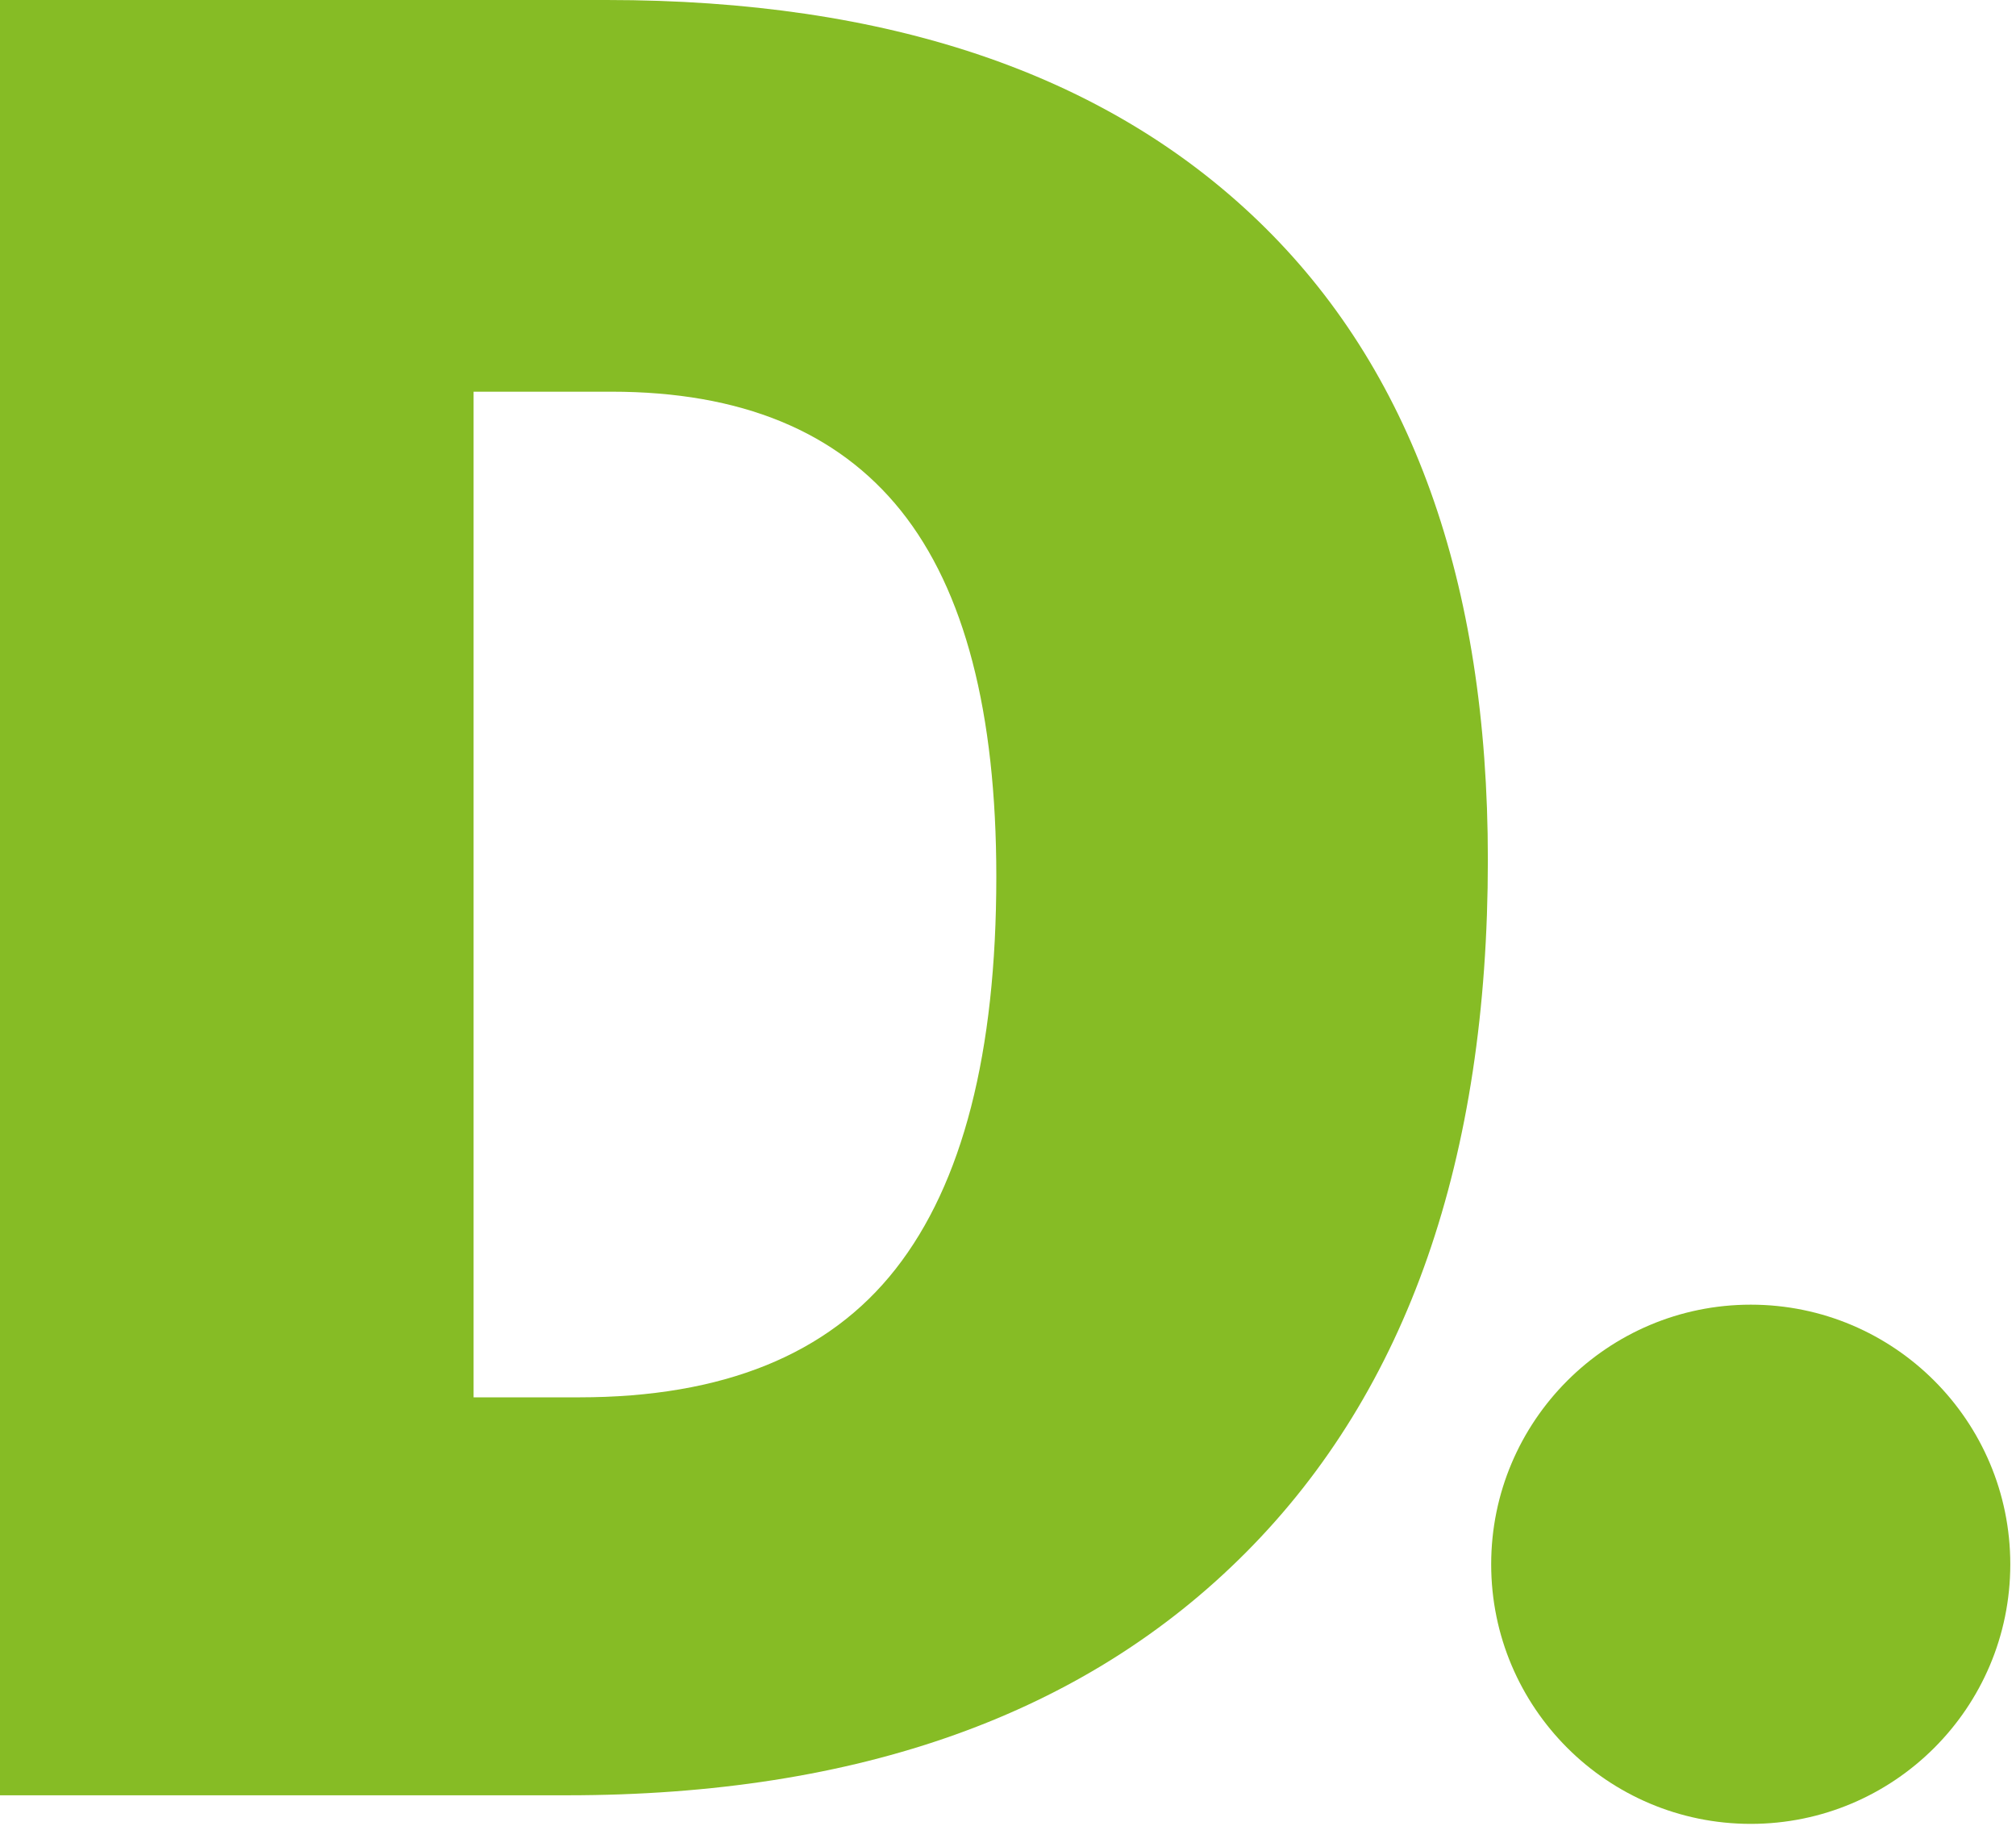
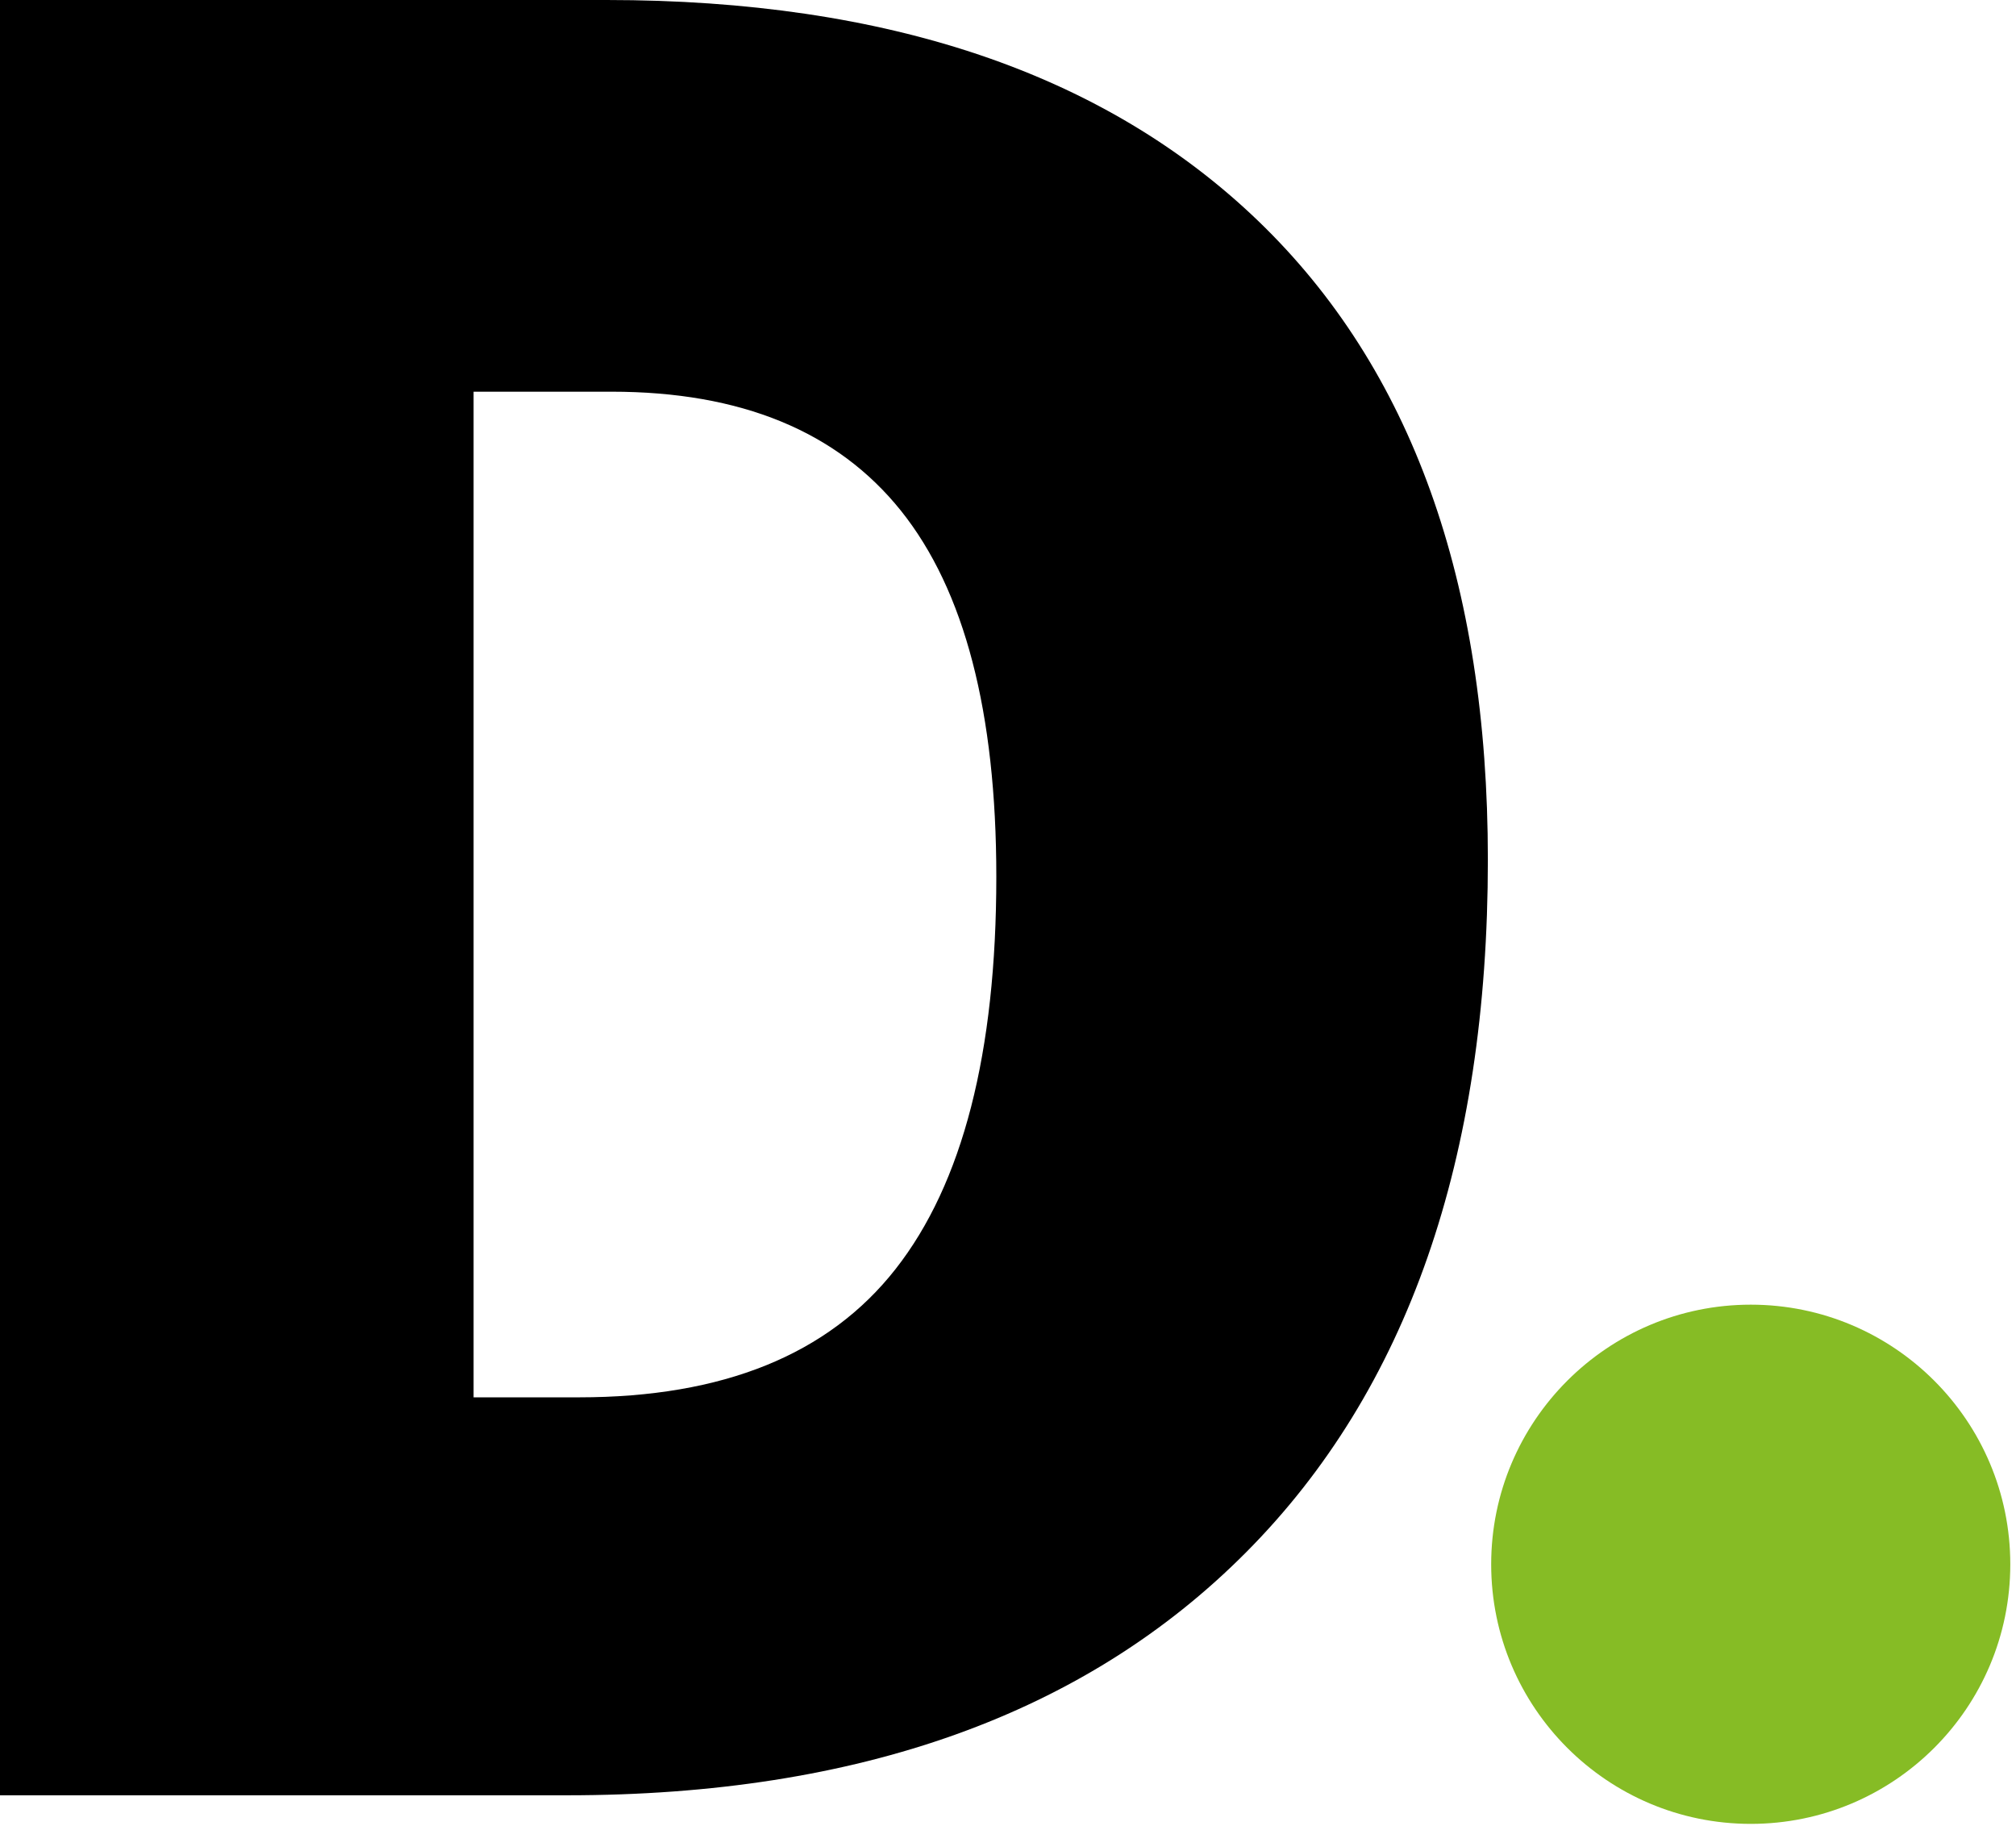
<svg xmlns="http://www.w3.org/2000/svg" width="190" height="172" viewBox="0 0 190 172" fill="none">
  <path d="M140.538 147.405C140.538 133.898 151.504 122.939 165.003 122.939C178.51 122.939 189.462 133.898 189.462 147.405C189.462 160.912 178.51 171.864 165.003 171.864C151.504 171.864 140.538 160.912 140.538 147.405Z" fill="#86BC25" />
-   <path d="M93.899 82.613C93.899 67.118 90.904 55.62 84.915 48.131C78.919 40.647 69.836 36.909 57.624 36.909H44.634V131.671H54.573C68.138 131.671 78.077 127.651 84.405 119.581C90.727 111.526 93.899 99.2 93.899 82.613ZM140.225 80.999C140.225 109.231 132.635 130.986 117.458 146.255C102.28 161.531 80.943 169.17 53.441 169.17H0V0H57.171C83.69 0 104.163 6.945 118.59 20.828C133.012 34.717 140.225 54.764 140.225 80.999Z" fill="#86BC25" />
+   <path d="M93.899 82.613C93.899 67.118 90.904 55.62 84.915 48.131C78.919 40.647 69.836 36.909 57.624 36.909H44.634V131.671H54.573C68.138 131.671 78.077 127.651 84.405 119.581C90.727 111.526 93.899 99.2 93.899 82.613ZM140.225 80.999C140.225 109.231 132.635 130.986 117.458 146.255C102.28 161.531 80.943 169.17 53.441 169.17H0V0H57.171C83.69 0 104.163 6.945 118.59 20.828C133.012 34.717 140.225 54.764 140.225 80.999Z" fill="#000000" />
</svg>
